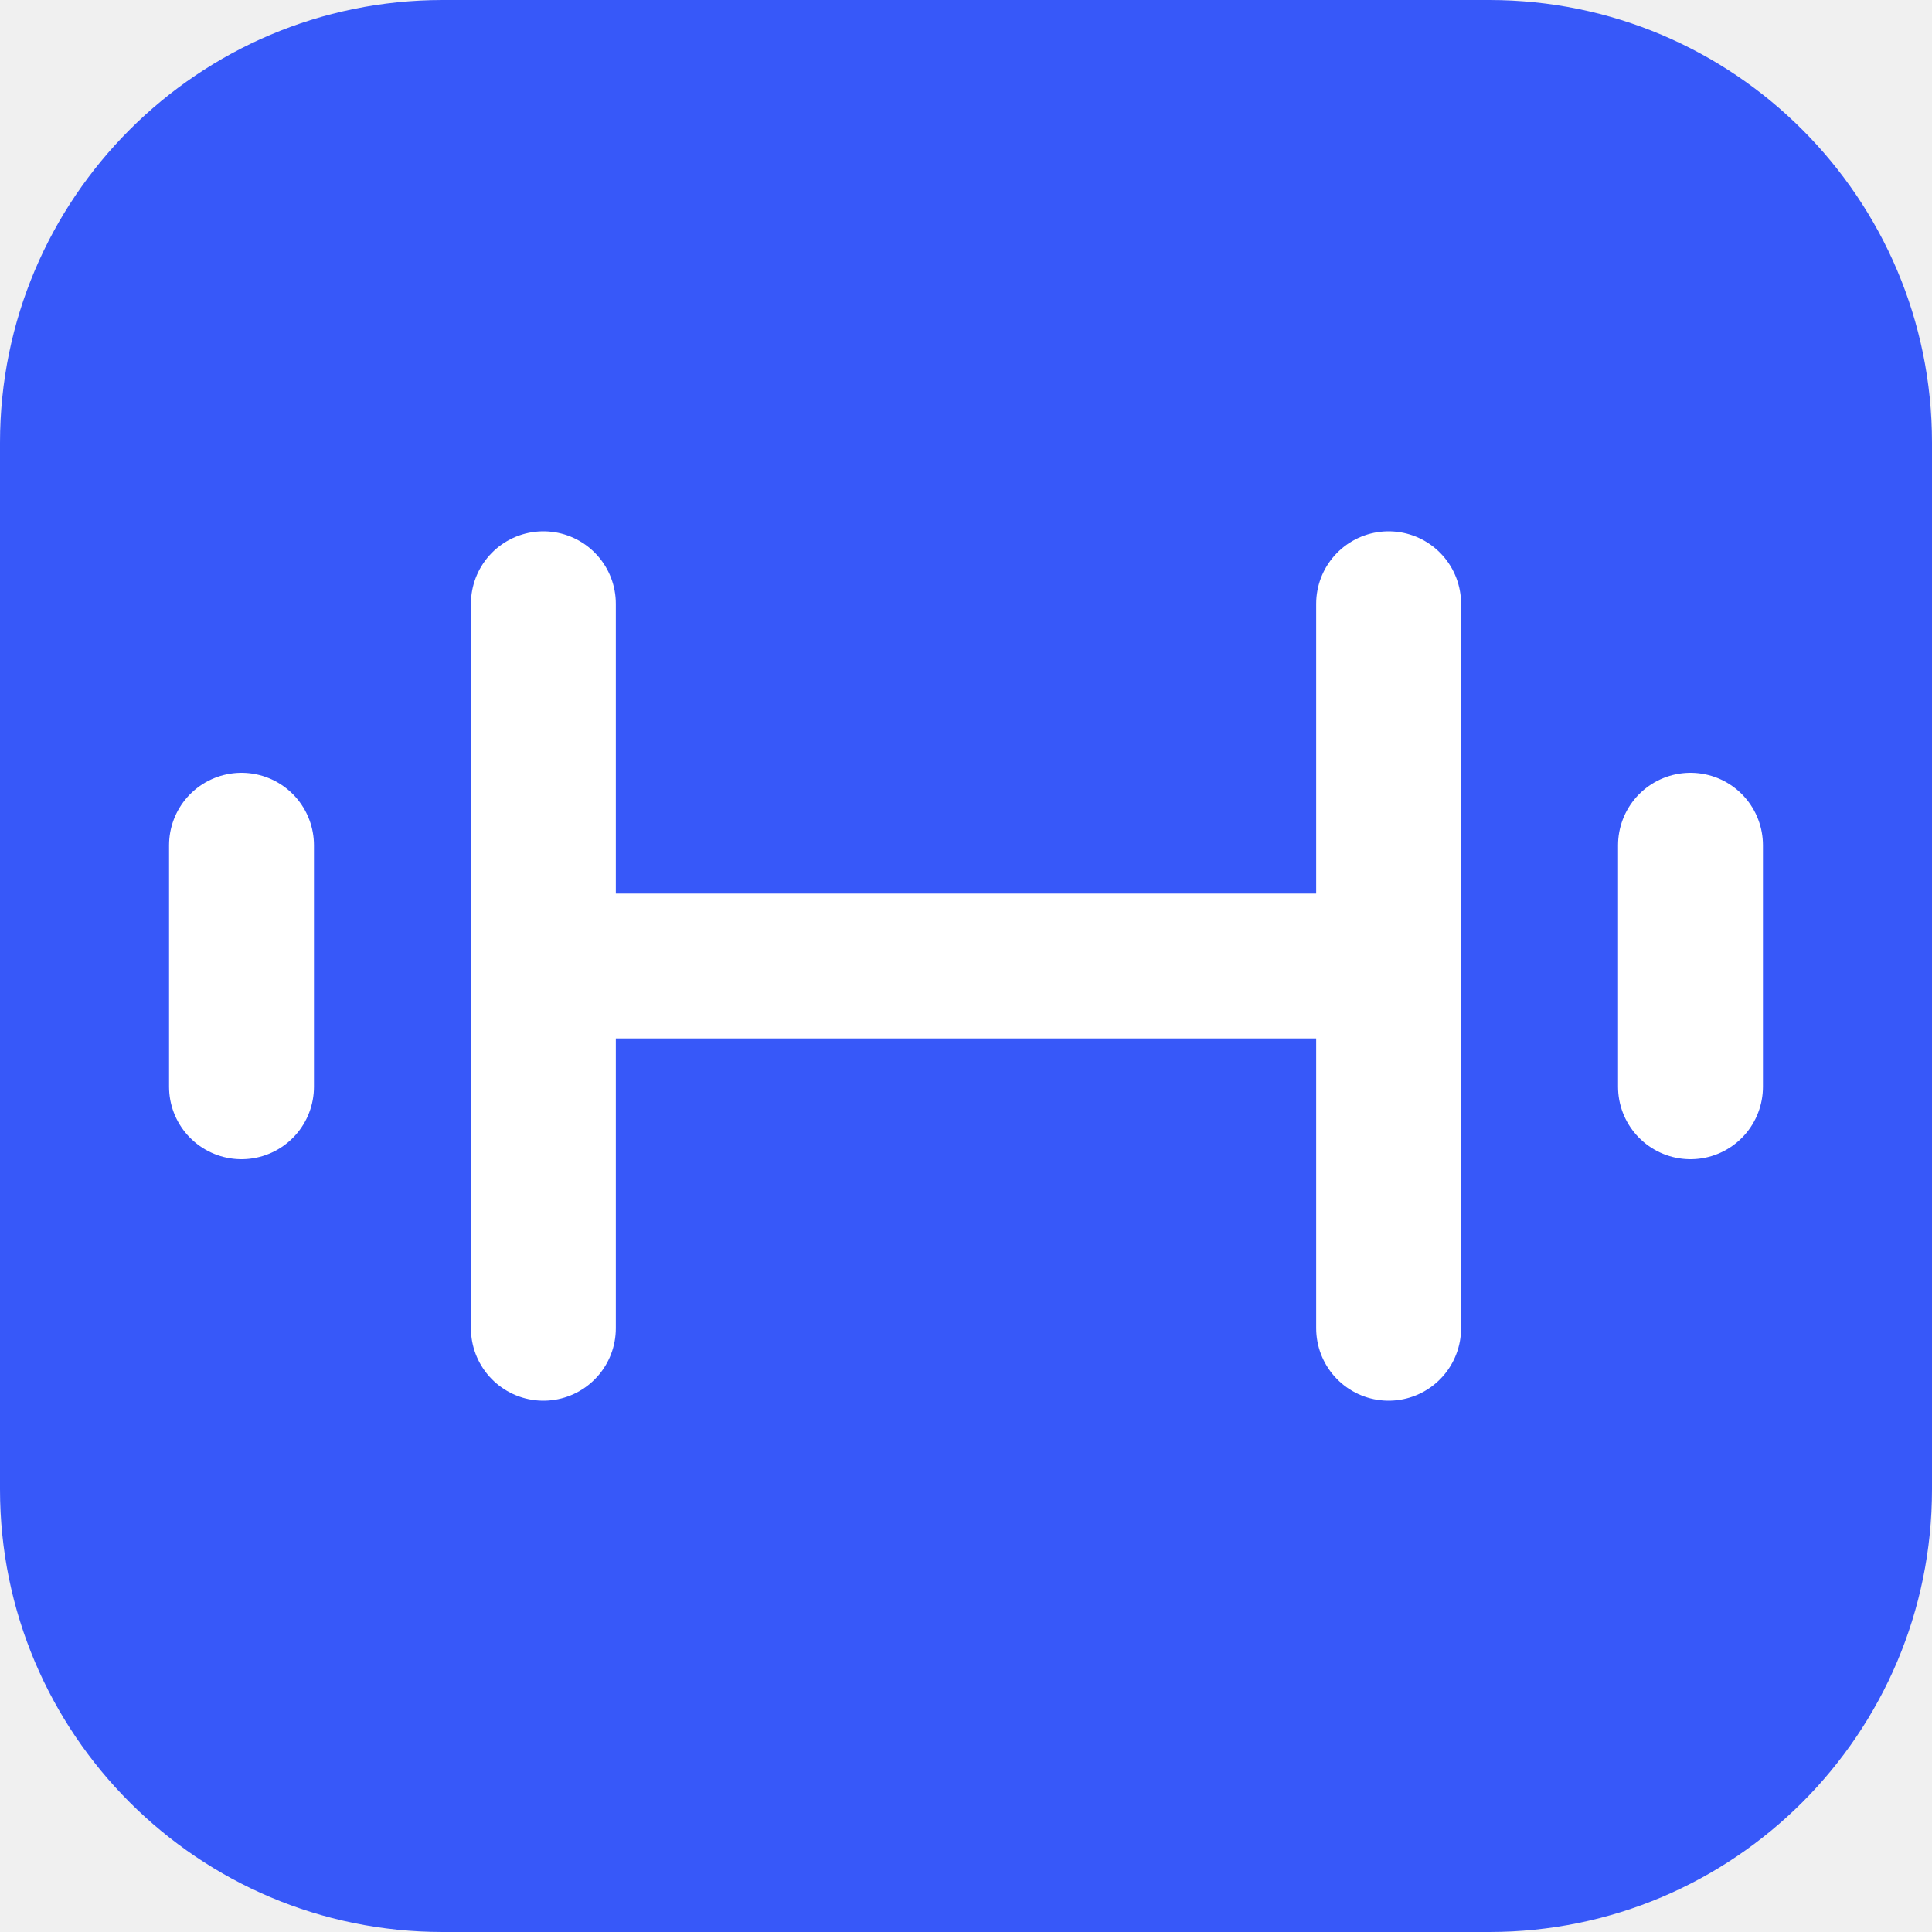
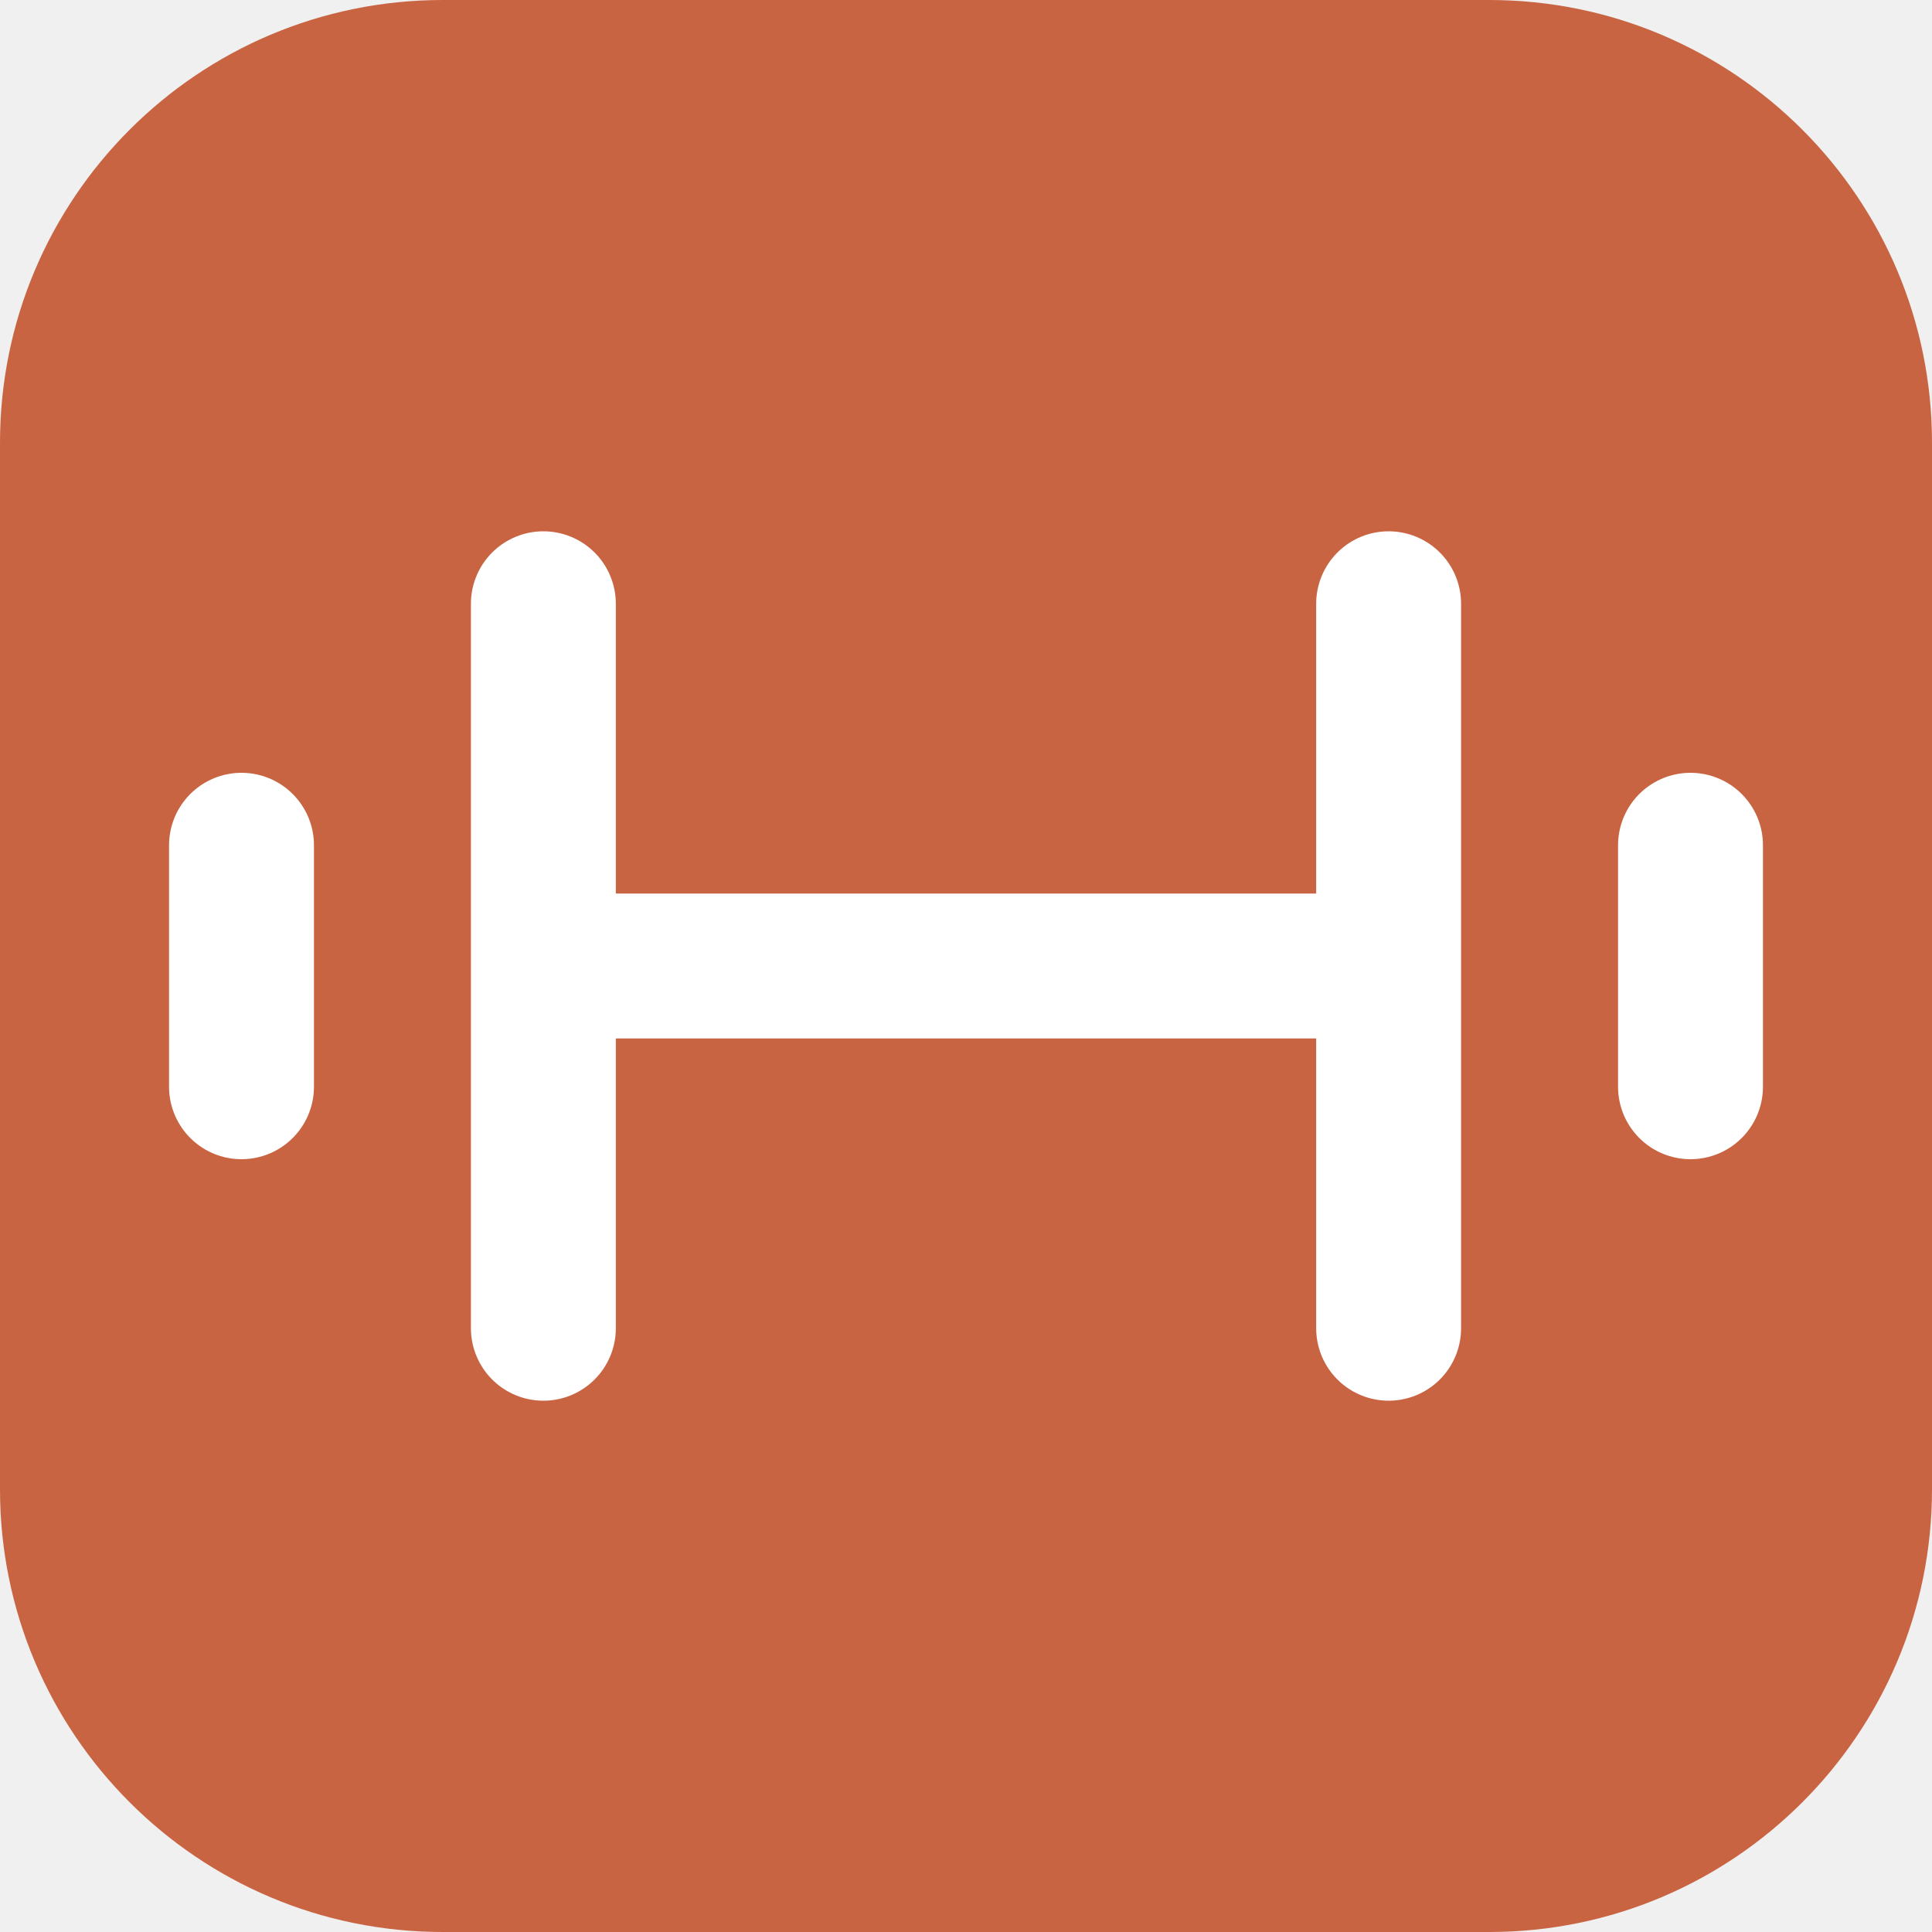
<svg xmlns="http://www.w3.org/2000/svg" viewBox="0 0 24 24">
-   <rect width="24" height="24" rx="5.5" fill="#3758F9" />
+   <rect width="24" height="24" rx="5.5" fill="#C96442" />
  <path d="M6.75 7.5v9m10.5-9v9M3 10.5v3m18-3v3M6.75 12h10.5" fill="none" stroke="#fff" stroke-width="1.8" stroke-linecap="round" stroke-linejoin="round" />
</svg>
